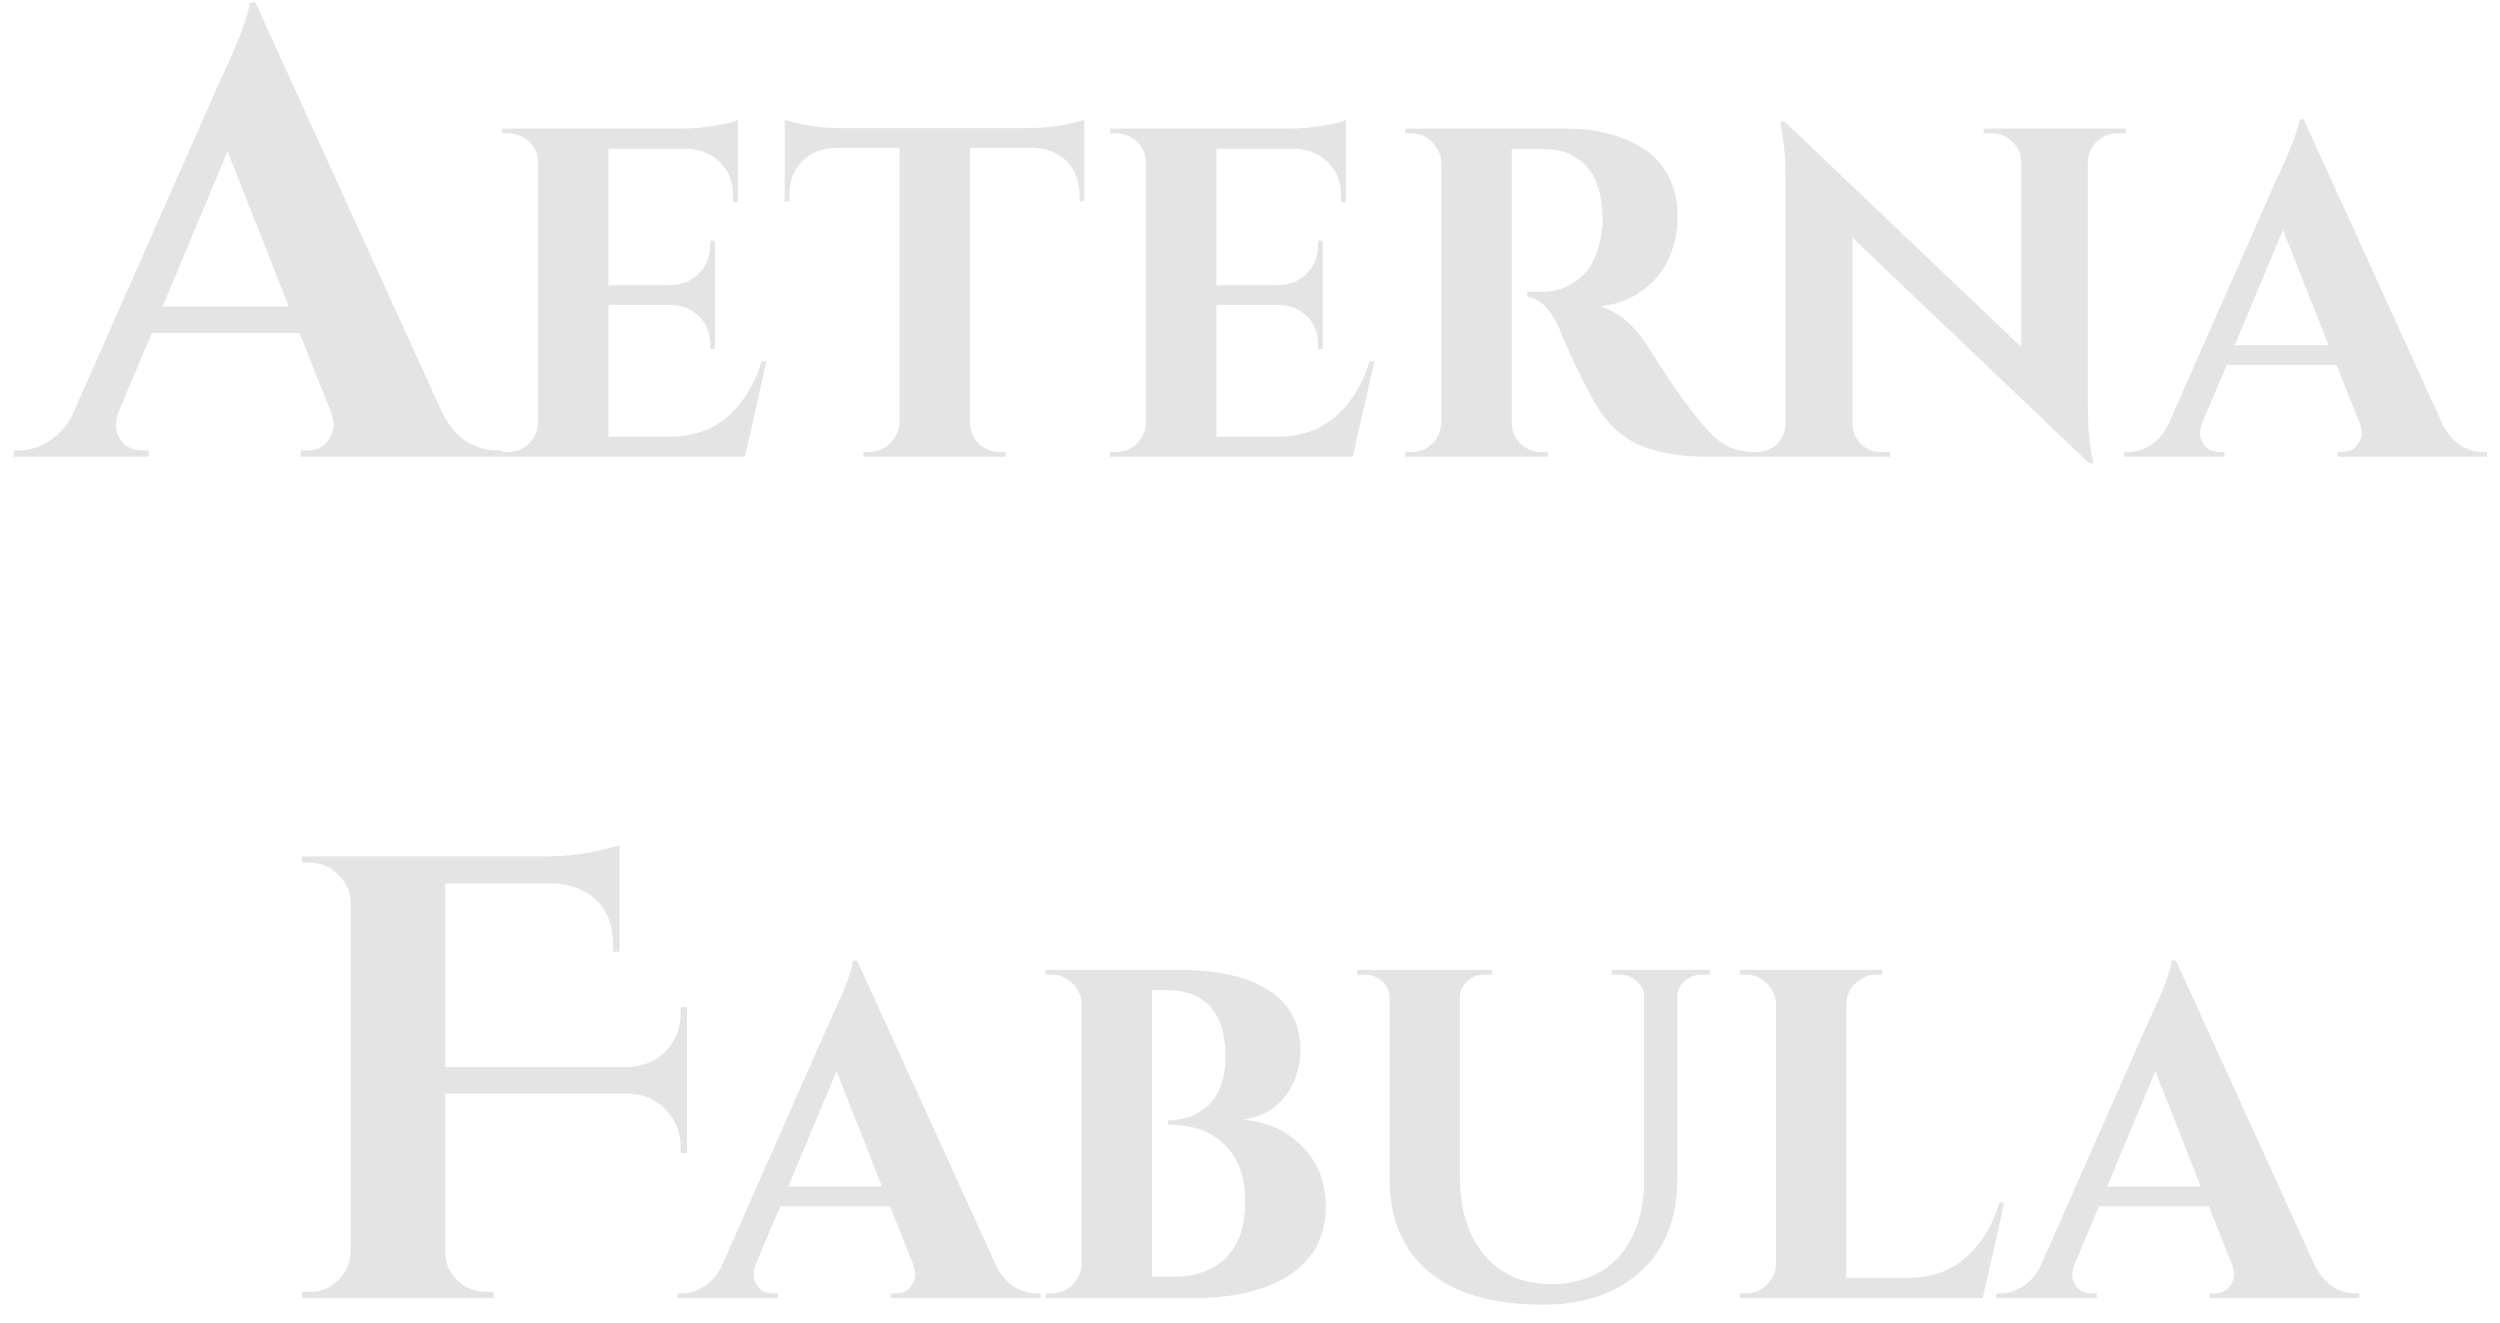
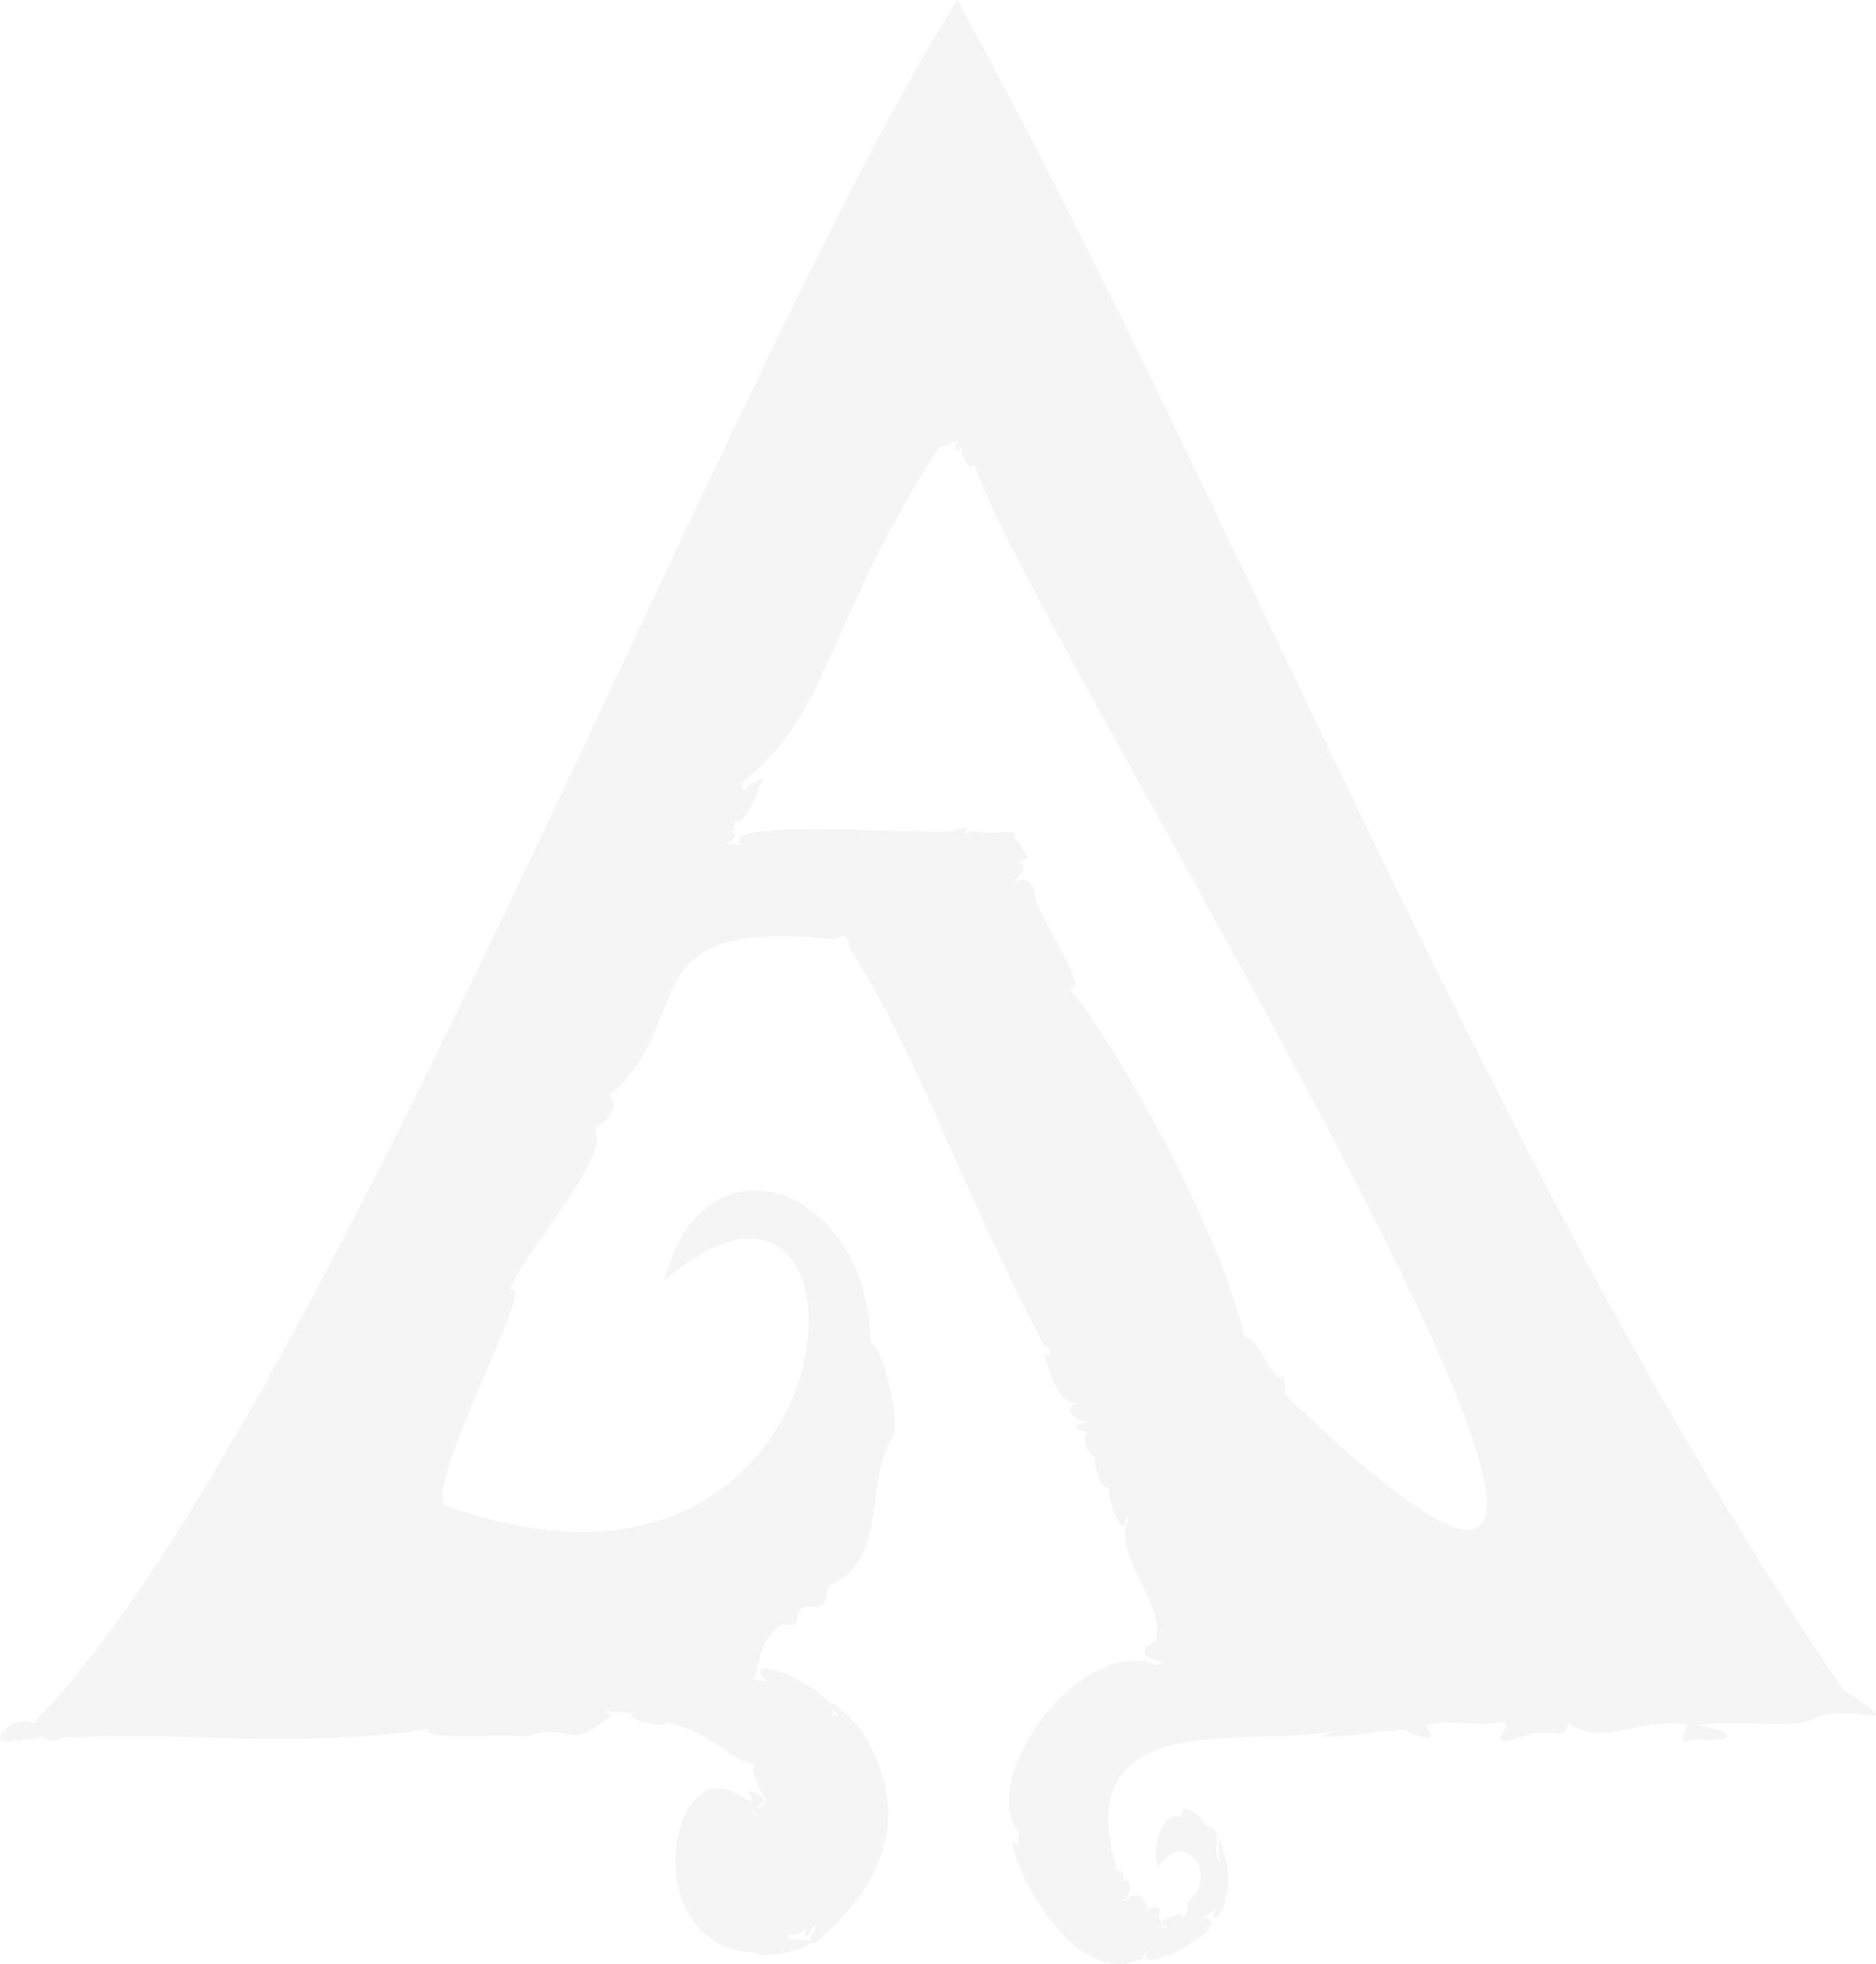
- <svg xmlns="http://www.w3.org/2000/svg" width="104" height="55" viewBox="0 0 104 55" fill="none">
-   <path d="M20.65 18.738H20.886V19H12.512V18.738H12.749C13.134 18.738 13.414 18.624 13.589 18.396C13.781 18.151 13.877 17.924 13.877 17.714C13.877 17.504 13.834 17.294 13.746 17.084L12.46 13.855H6.317L4.952 17.084C4.865 17.311 4.821 17.53 4.821 17.74C4.821 17.933 4.909 18.151 5.084 18.396C5.276 18.624 5.574 18.738 5.976 18.738H6.186V19H0.569V18.738H0.805C1.207 18.738 1.61 18.615 2.012 18.37C2.415 18.125 2.747 17.758 3.01 17.267L9.074 3.539C9.896 1.806 10.334 0.66 10.386 0.1H10.623L18.419 17.215C18.681 17.723 19.014 18.108 19.416 18.37C19.819 18.615 20.23 18.738 20.65 18.738ZM6.764 12.752H12.014L9.467 6.295L6.764 12.752ZM21.14 18.805C21.478 18.805 21.764 18.688 21.998 18.454C22.245 18.207 22.375 17.915 22.388 17.576V6.715C22.349 6.26 22.135 5.922 21.745 5.701C21.55 5.597 21.348 5.545 21.14 5.545H20.887V5.35H28.355C28.758 5.35 29.2 5.311 29.681 5.233C30.162 5.155 30.5 5.077 30.695 4.999V8.412H30.5V8.178C30.5 7.593 30.325 7.125 29.974 6.774C29.636 6.41 29.174 6.215 28.589 6.189H25.313V11.863H27.887C28.368 11.85 28.765 11.688 29.077 11.376C29.389 11.05 29.545 10.654 29.545 10.186V10.011H29.74V14.515H29.545V14.359C29.545 13.709 29.285 13.228 28.765 12.916C28.505 12.773 28.219 12.695 27.907 12.682H25.313V18.162H27.868C28.817 18.162 29.61 17.889 30.247 17.343C30.897 16.797 31.378 16.023 31.69 15.022H31.885L30.988 19H20.887V18.805H21.14ZM40.345 6.149V17.596C40.358 17.934 40.481 18.22 40.715 18.454C40.962 18.688 41.255 18.805 41.593 18.805H41.827L41.846 19H35.919V18.805H36.172C36.497 18.805 36.776 18.688 37.011 18.454C37.258 18.22 37.394 17.941 37.42 17.616V6.149H34.788C34.19 6.162 33.715 6.351 33.364 6.715C33.013 7.079 32.837 7.553 32.837 8.139V8.373H32.642V4.979C32.825 5.058 33.15 5.136 33.617 5.213C34.099 5.292 34.541 5.33 34.944 5.33H42.802C43.439 5.317 43.959 5.266 44.362 5.175C44.765 5.083 45.012 5.019 45.103 4.979V8.373H44.908V8.139C44.908 7.553 44.733 7.079 44.382 6.715C44.031 6.351 43.556 6.162 42.958 6.149H40.345ZM46.429 18.805C46.767 18.805 47.053 18.688 47.287 18.454C47.534 18.207 47.664 17.915 47.677 17.576V6.715C47.638 6.26 47.424 5.922 47.034 5.701C46.839 5.597 46.637 5.545 46.429 5.545H46.176V5.35H53.644C54.047 5.35 54.489 5.311 54.97 5.233C55.451 5.155 55.789 5.077 55.984 4.999V8.412H55.789V8.178C55.789 7.593 55.614 7.125 55.263 6.774C54.925 6.41 54.463 6.215 53.878 6.189H50.602V11.863H53.176C53.657 11.85 54.054 11.688 54.366 11.376C54.678 11.05 54.834 10.654 54.834 10.186V10.011H55.029V14.515H54.834V14.359C54.834 13.709 54.574 13.228 54.054 12.916C53.794 12.773 53.508 12.695 53.196 12.682H50.602V18.162H53.157C54.106 18.162 54.899 17.889 55.536 17.343C56.186 16.797 56.667 16.023 56.979 15.022H57.174L56.277 19H46.176V18.805H46.429ZM63.783 6.208H62.945C62.919 6.208 62.899 6.208 62.886 6.208V17.576C62.899 18.058 63.107 18.415 63.51 18.649C63.705 18.753 63.913 18.805 64.134 18.805H64.388V19H58.46V18.805H58.713C59.181 18.805 59.539 18.604 59.786 18.201C59.89 18.018 59.948 17.817 59.961 17.596V6.774C59.948 6.436 59.818 6.149 59.571 5.915C59.337 5.668 59.051 5.545 58.713 5.545H58.46V5.35H65.148C66.409 5.35 67.475 5.623 68.346 6.169C68.788 6.442 69.139 6.825 69.399 7.319C69.659 7.801 69.789 8.353 69.789 8.977C69.789 9.588 69.679 10.153 69.458 10.674C69.25 11.194 68.892 11.649 68.385 12.039C67.891 12.428 67.293 12.662 66.591 12.741C67.345 12.988 68.008 13.559 68.58 14.457C69.984 16.706 71.024 18.044 71.7 18.474C72.038 18.681 72.461 18.792 72.968 18.805V19H71.057C69.952 19 69.029 18.851 68.288 18.552C67.547 18.239 66.942 17.713 66.474 16.972C66.24 16.595 65.941 16.029 65.577 15.275C65.213 14.508 64.973 13.963 64.856 13.637C64.505 12.857 64.063 12.422 63.53 12.331V12.136H64.134C64.719 12.136 65.233 11.96 65.675 11.61C66.13 11.258 66.435 10.687 66.591 9.893C66.643 9.62 66.669 9.406 66.669 9.25C66.669 8.184 66.455 7.417 66.026 6.949C65.597 6.468 65.044 6.221 64.368 6.208C64.238 6.208 64.043 6.208 63.783 6.208ZM88.063 5.545C87.738 5.545 87.458 5.662 87.224 5.896C86.99 6.117 86.867 6.39 86.854 6.715V16.777C86.854 17.648 86.912 18.383 87.029 18.98L87.088 19.273H86.912L77.065 9.893V17.635C77.065 17.96 77.182 18.239 77.416 18.474C77.65 18.695 77.929 18.805 78.254 18.805H78.625V19H72.716V18.805H73.067C73.405 18.805 73.691 18.695 73.925 18.474C74.159 18.239 74.276 17.953 74.276 17.616V7.495C74.276 6.637 74.218 5.922 74.101 5.35L74.062 5.058H74.237L84.085 14.437V6.734C84.072 6.396 83.948 6.117 83.714 5.896C83.48 5.662 83.201 5.545 82.876 5.545H82.525V5.35H88.433V5.545H88.063ZM103.28 18.805H103.456V19H97.235V18.805H97.41C97.697 18.805 97.904 18.721 98.034 18.552C98.177 18.369 98.249 18.201 98.249 18.044C98.249 17.889 98.216 17.733 98.151 17.576L97.196 15.178H92.633L91.619 17.576C91.554 17.745 91.522 17.908 91.522 18.064C91.522 18.207 91.587 18.369 91.716 18.552C91.859 18.721 92.081 18.805 92.379 18.805H92.535V19H88.362V18.805H88.538C88.837 18.805 89.136 18.714 89.435 18.532C89.734 18.35 89.981 18.077 90.176 17.713L94.68 7.514C95.291 6.228 95.617 5.376 95.656 4.96H95.831L101.623 17.674C101.818 18.051 102.065 18.337 102.364 18.532C102.663 18.714 102.968 18.805 103.28 18.805ZM92.965 14.359H96.865L94.973 9.562L92.965 14.359ZM18.524 45.495V52.084C18.524 52.539 18.691 52.932 19.023 53.265C19.356 53.58 19.75 53.737 20.204 53.737H20.52L20.546 54H12.566V53.737H12.907C13.362 53.737 13.747 53.58 14.062 53.265C14.395 52.932 14.569 52.539 14.587 52.084V37.462C14.552 37.025 14.368 36.657 14.036 36.36C13.721 36.045 13.345 35.888 12.907 35.888H12.566V35.625H22.619C23.39 35.625 24.063 35.564 24.641 35.441C25.218 35.319 25.595 35.222 25.77 35.153V39.589H25.507V39.326C25.507 38.276 25.113 37.532 24.326 37.095C23.958 36.885 23.521 36.771 23.013 36.754H18.524V44.392H26.084C26.732 44.375 27.266 44.156 27.686 43.736C28.106 43.299 28.316 42.765 28.316 42.135V41.899H28.578V47.962H28.316V47.752C28.316 47.105 28.106 46.571 27.686 46.151C27.283 45.731 26.767 45.513 26.137 45.495H18.524ZM43.106 53.805H43.282V54H37.062V53.805H37.237C37.523 53.805 37.731 53.721 37.861 53.551C38.004 53.37 38.075 53.2 38.075 53.044C38.075 52.889 38.043 52.733 37.978 52.577L37.023 50.178H32.459L31.445 52.577C31.381 52.745 31.348 52.908 31.348 53.064C31.348 53.207 31.413 53.37 31.543 53.551C31.686 53.721 31.907 53.805 32.206 53.805H32.362V54H28.189V53.805H28.364C28.663 53.805 28.962 53.714 29.262 53.532C29.561 53.35 29.808 53.077 30.003 52.713L34.507 42.514C35.118 41.227 35.443 40.376 35.482 39.96H35.657L41.449 52.674C41.644 53.051 41.891 53.337 42.19 53.532C42.489 53.714 42.794 53.805 43.106 53.805ZM32.791 49.359H36.691L34.8 44.562L32.791 49.359ZM49.675 54H43.493V53.805H43.746C44.084 53.805 44.37 53.688 44.605 53.454C44.852 53.22 44.981 52.934 44.995 52.596V41.754C44.981 41.416 44.852 41.13 44.605 40.896C44.37 40.662 44.084 40.545 43.746 40.545H43.493V40.35H49.148C50.656 40.35 51.852 40.623 52.736 41.169C53.633 41.715 54.088 42.553 54.101 43.684C54.088 44.257 53.965 44.757 53.73 45.186C53.301 45.992 52.626 46.453 51.703 46.571C52.703 46.661 53.529 47.038 54.179 47.702C54.829 48.352 55.154 49.184 55.154 50.197C55.154 51.419 54.66 52.362 53.672 53.025C52.697 53.675 51.364 54 49.675 54ZM50.981 43.938C50.968 42.105 50.136 41.188 48.485 41.188H47.919V53.103H48.816C48.83 53.103 48.843 53.103 48.855 53.103C49.752 53.103 50.468 52.843 51.001 52.323C51.533 51.803 51.8 51.017 51.8 49.964C51.8 49.222 51.651 48.611 51.352 48.13C50.792 47.233 49.87 46.785 48.583 46.785V46.609C49.258 46.609 49.824 46.395 50.279 45.966C50.734 45.524 50.968 44.848 50.981 43.938ZM71.123 40.545H70.792C70.519 40.545 70.278 40.636 70.07 40.818C69.875 40.987 69.778 41.202 69.778 41.462V49.066C69.778 50.666 69.277 51.933 68.276 52.869C67.275 53.805 65.904 54.273 64.162 54.273C62.108 54.273 60.535 53.818 59.443 52.908C58.351 51.985 57.805 50.711 57.805 49.086V41.52C57.805 41.234 57.701 41 57.493 40.818C57.298 40.636 57.057 40.545 56.771 40.545H56.459V40.35H62.075V40.545H61.763C61.477 40.545 61.237 40.636 61.042 40.818C60.847 40.987 60.743 41.208 60.73 41.481V48.93C60.73 50.308 61.068 51.4 61.744 52.206C62.42 53.012 63.349 53.415 64.532 53.415C65.715 53.415 66.651 53.038 67.34 52.284C68.029 51.517 68.38 50.483 68.393 49.184V41.481C68.393 41.208 68.289 40.987 68.081 40.818C67.886 40.636 67.646 40.545 67.36 40.545H67.048V40.35H71.123V40.545ZM72.635 53.805C72.973 53.805 73.259 53.688 73.493 53.454C73.74 53.207 73.87 52.914 73.883 52.577V41.773C73.87 41.435 73.74 41.15 73.493 40.916C73.259 40.669 72.973 40.545 72.635 40.545H72.381V40.35H78.309L78.29 40.545H78.056C77.718 40.545 77.425 40.669 77.178 40.916C76.931 41.15 76.808 41.435 76.808 41.773V53.161H79.362C80.311 53.161 81.104 52.889 81.741 52.343C82.391 51.797 82.872 51.023 83.184 50.022H83.379L82.482 54H72.381V53.805H72.635ZM97.969 53.805H98.145V54H91.924V53.805H92.1C92.386 53.805 92.594 53.721 92.724 53.551C92.867 53.37 92.938 53.2 92.938 53.044C92.938 52.889 92.906 52.733 92.841 52.577L91.885 50.178H87.322L86.308 52.577C86.243 52.745 86.211 52.908 86.211 53.064C86.211 53.207 86.276 53.37 86.406 53.551C86.549 53.721 86.77 53.805 87.069 53.805H87.225V54H83.052V53.805H83.227C83.526 53.805 83.825 53.714 84.124 53.532C84.423 53.35 84.67 53.077 84.865 52.713L89.37 42.514C89.981 41.227 90.306 40.376 90.345 39.96H90.52L96.312 52.674C96.507 53.051 96.754 53.337 97.053 53.532C97.352 53.714 97.657 53.805 97.969 53.805ZM87.654 49.359H91.554L89.662 44.562L87.654 49.359Z" fill="#E4E4E4" />
+ <svg xmlns="http://www.w3.org/2000/svg" width="93.416" height="97.799" viewBox="0 0 93.416 97.799">
+   <defs>
+     <clipPath id="clip-path">
+       <rect id="Rectangle_108" data-name="Rectangle 108" width="93.416" height="97.799" fill="#f5f5f5" />
+     </clipPath>
+   </defs>
+   <g id="Groupe_79" data-name="Groupe 79" clip-path="url(#clip-path)">
+     <path id="Tracé_129" data-name="Tracé 129" d="M43.278,86.812c-.335-.947-2.98-3.167-1.5-1.32-.372-.232-.652.273-.284-.169.075-1.29-5.027-3.323-3.243-1.535-.343-.045-.818-.282-.909-.117.593-.084.159-1.909,1.643-2.809,1.28.359.217-.918,1.417-.867,1.108.2.489-1.026,1.142-1.158,2.668-1.354,1.521-5.311,2.939-7.3.434-1.318-1.112-6.308-1.442-4.2-.215,0,.305-.237.3-.607-.161-7.695-8.28-10.634-10.275-2.952,11.446-9.914,10.283,18.9-10.9,11.171-1.11-.947,4.79-11.584,3.221-10.679.59-1.87,5.044-6.566,4.244-8.056.288-.265,1.332-.842.723-1.667,4.486-3.876.79-8.83,11.051-7.784.585-.028.794-.493.907.452,3.448,5.414,4.767,10.208,9.776,20.021-.322-.8.733.534-.1.189.647,2.348,1.279,2.53,1.757,2.391-1.191.478.207,1.159.839.948-.675.077-1.593.23-.424.576-.333.138.01,1.265.442,1.2-.311-.047.387,2.308.71,1.3-.485.089.691,3.329.747,1.675.319.281.361.746.141.126-.785,1.414,1.194,3.643,1.446,5.36-.126.251.057.7-.213.771-1.337.846.91.907.209,1.137-3.84-1.552-9.092,5.733-6.87,8.385a1.177,1.177,0,0,0-.027.733c-1.393-2.137,1.787,7.336,6.112,5.539a2.257,2.257,0,0,1,.413-.552c-1.328,1.8,4.638-1.187,2.646-1.539.353-.25.443-.127.557-.511-.195,1.192.6-.012.522-.471.591-1-.636-4.552-.229-1.641-.547-1.068.318-1.68-.736-1.95-.435-1.032-2.038-1.178-.6.212-1.126-1.924-2.263.711-1.744,1.857,1.362-2.117,3.192.6,1.308,1.859.477-.029-.171,1.032-.2.434-.649.294-1.324.389-.677.681-.328.264-.2-.2-.442-.511.228-.59-.167-.463-.464-.361-.672-1.433-.924-.217-1.516-.406.757.075.7-1.547.142-.922a.349.349,0,0,0-.214-.629c-2.6-8.539,7.2-5.918,11.082-6.992-2.866.9,3.465-.188,3.308.062.553.264,1.747.761.979-.249,1.079-.45,2.449.149,3.952-.223.2.487-.788,1.081.251.978,2.068-.942,2.778.213,2.892-.906,1.775,1.268,3.47-.308,5.918.1-.077.449-.565,1.044.28.727,2.761.193,1.788-.441.229-.727,2.208-.262,4.936.287,5.92-.362,1.9-.725,4.842.914,1.377-1.371C74.658,59.149,61.4,24.886,47.663,0,36.143,18.318,15.843,71.385,1.639,85.831c-1.064-.6-2.608,1.366-.821.782.264.168.351-.08.494-.163-.4.316.6.169.8,0,.559.593.954-.2,1.638.1,3.721-.434,10.734.6,17.584-.445-.1.62,3.24.212,4.9.353,2.357-.715,2.044.8,4.142-.979q-2.007.279,0,0c.229-.124-.14-.144-.365-.276l1.5.112c-.428.407,2.067.792,1.547.391,3.182.812,3.341,2.4,5.2,2.1-1.891-.486.435,2.409-.193,1.847.092.591-.894.177-.477.6a.983.983,0,0,1,.255.2c-1.247-.5,1.206-.509-.368-1.244-.664-.282.665.87-.513.281-3.566-2.653-5.432,7.276.5,7.747,1.19.493,4.644-.822,1.847-.646-.463-.465.712.052.869-.788-.177.741-.274,1.036.45.032,0,.509-.621.661-.071.963.464-.511,5.68-4.221,2.807-9.787Zm-11.766-1.5c.149.029.3.061.446.094a2.644,2.644,0,0,1-.446-.094M46.8,22.205c.456.13.5-.247.91-.234-.087.048-.32.49.089.5-.12-.232.044-.131.226-.3-.509.189.437,1.568.48.883,2.235,7.89,44.364,74.239,15.4,46.3.3-.226-.142-1.3-.112-.673-.78-.461-.966-1.851-1.818-2.128-1.094-4.815-5.757-13.628-8.754-17.392,1.217.547-1.273-3.268-1.635-4.252-.194-2.234-1.794-.14-.607-1.576-.05-.283-.062-.437-.335-.21,0,0,.278-.4.488-.363s-.541-1.115-.677-1.019c.262-.184.1-.4-.768-.272-1.914-.016-.779-.216-1.795.077.618-.3.027-.46-.239-.2-.636.309-12.407-.671-10.7.734a7.038,7.038,0,0,0-.828-.06c1.4-.761-.93-.758.416-.65a1.292,1.292,0,0,1,.155-.577c.036.808,1.765-2.449.782-1.2.553-.737.936-1.193-.256-.424-.139.419-.437,0-.183-.285,4.294-3.368,4.128-7.959,9.76-16.681" transform="translate(0)" fill="#f5f5f5" />
+   </g>
</svg>
